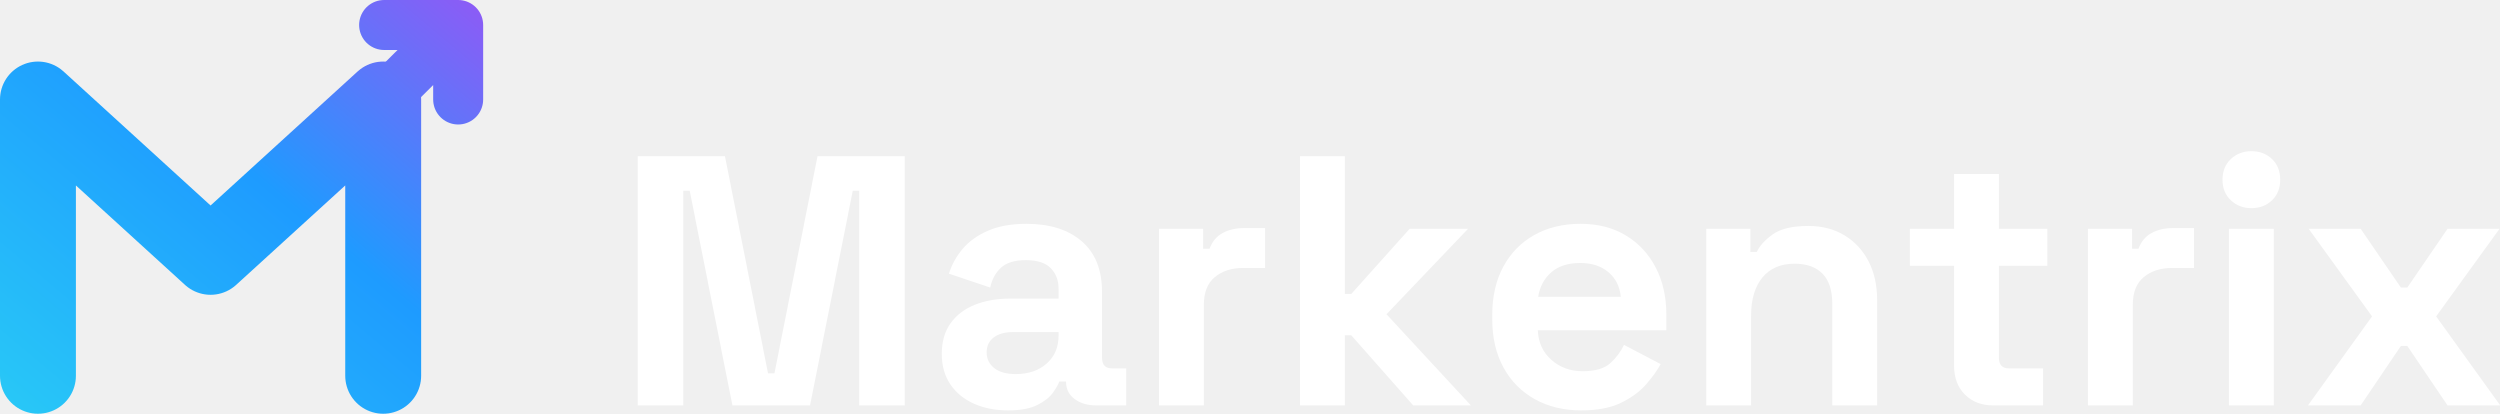
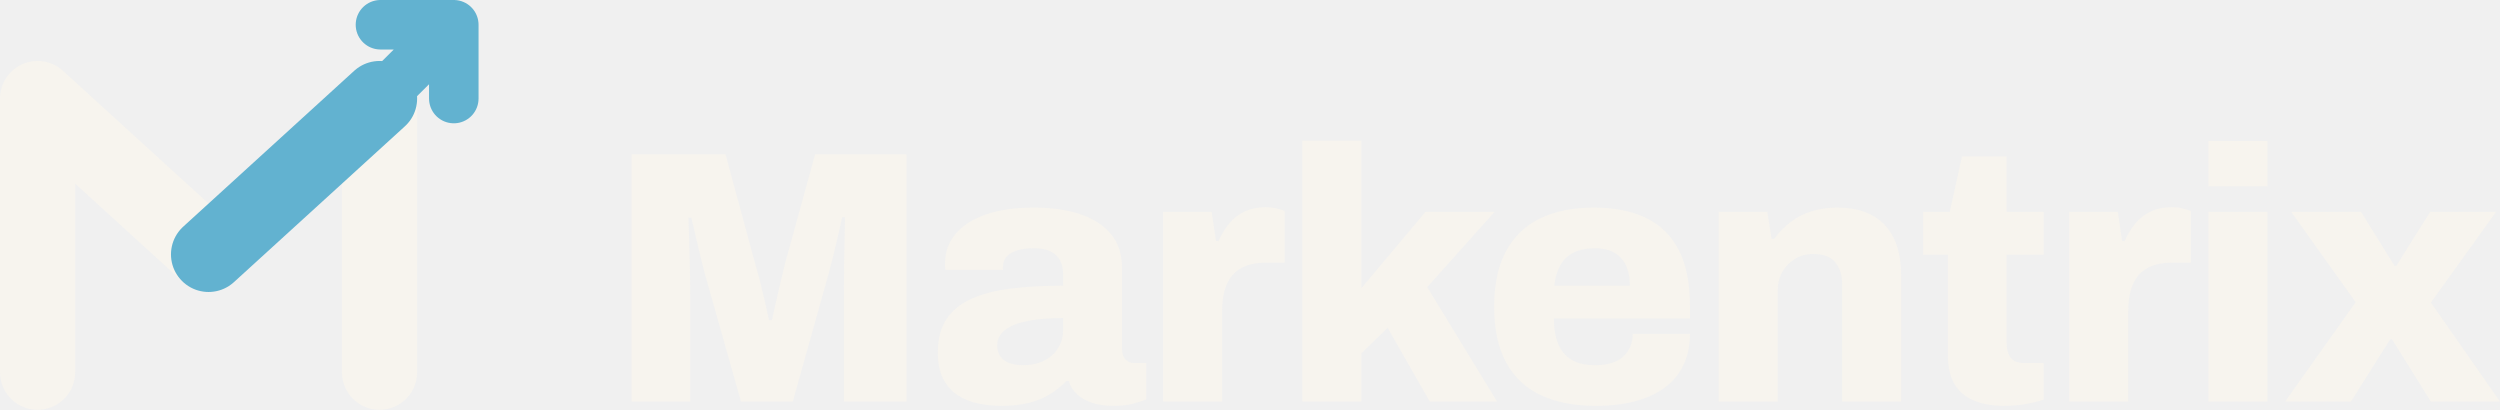
- <svg xmlns="http://www.w3.org/2000/svg" viewBox="0 0 2701 447" role="img" aria-label="Markentrix">
-   <defs>
-     <linearGradient id="mx" gradientUnits="userSpaceOnUse" x1="51" y1="468" x2="469" y2="-30">
-       <stop offset="0" stop-color="#28C7F7" />
-       <stop offset=".55" stop-color="#1E9BFF" />
-       <stop offset="1" stop-color="#8B5CF6" />
-     </linearGradient>
-   </defs>
-   <g fill="none" stroke="url(#mx)" stroke-linecap="round" stroke-linejoin="round">
-     <path stroke-width="82" d="M41 406V107.5L227.5 277.5 414 107.5V406" />
-     <path stroke-width="54" d="M414 107.5 495 27M415 27h80v80.5" />
+ <svg xmlns="http://www.w3.org/2000/svg" viewBox="0 0 2727 447" role="img" aria-label="Markentrix">
+   <g fill="none" stroke-linecap="round" stroke-linejoin="round">
+     <path stroke="#F7F4EE" stroke-width="82" d="M41 406V107.5L227.5 277.5M414 107.5V406" />
+     <path stroke="#62B2D0" stroke-width="82" d="M227.5 277.5 414 107.5" />
+     <path stroke="#62B2D0" stroke-width="54" d="M414 107.5 495 27M415 27h80v80.5" />
  </g>
-   <g fill="#FFFFFF" transform="translate(663.6 438) scale(0.38468 -0.38468)">
-     <path transform="translate(0)" d="M66 0V700H311L432 90H450L571 700H816V0H688V603H670L550 0H332L212 603H194V0Z" />
-     <path transform="translate(882)" d="M224 -14Q171 -14 129.0 4.5Q87 23 62.5 58.5Q38 94 38 145Q38 196 62.5 230.5Q87 265 130.5 282.5Q174 300 230 300H366V328Q366 363 344.0 385.5Q322 408 274 408Q227 408 204.0 386.5Q181 365 174 331L58 370Q70 408 96.5 439.5Q123 471 167.5 490.5Q212 510 276 510Q374 510 431.0 461.0Q488 412 488 319V134Q488 104 516 104H556V0H472Q435 0 411.0 18.0Q387 36 387 66V67H368Q364 55 350.0 35.5Q336 16 306.0 1.0Q276 -14 224 -14ZM246 88Q299 88 332.5 117.5Q366 147 366 196V206H239Q204 206 184.0 191.0Q164 176 164 149Q164 122 185.0 105.0Q206 88 246 88Z" />
-     <path transform="translate(1460)" d="M70 0V496H194V440H212Q223 470 248.5 484.0Q274 498 308 498H368V386H306Q258 386 227.0 360.5Q196 335 196 282V0Z" />
-     <path transform="translate(1856)" d="M70 0V700H196V313H214L378 496H542L313 256L550 0H388L214 197H196V0Z" />
-     <path transform="translate(2420)" d="M296 -14Q222 -14 165.5 17.5Q109 49 77.5 106.5Q46 164 46 242V254Q46 332 77.0 389.5Q108 447 164.0 478.5Q220 510 294 510Q367 510 421.0 477.5Q475 445 505.0 387.5Q535 330 535 254V211H174Q176 160 212.0 128.0Q248 96 300 96Q353 96 378.0 119.0Q403 142 416 170L519 116Q505 90 478.5 59.5Q452 29 408.0 7.5Q364 -14 296 -14ZM175 305H407Q403 348 372.5 374.0Q342 400 293 400Q242 400 212.0 374.0Q182 348 175 305Z" />
-     <path transform="translate(2997)" d="M70 0V496H194V431H212Q224 457 257.0 480.5Q290 504 357 504Q415 504 458.5 477.5Q502 451 526.0 404.5Q550 358 550 296V0H424V286Q424 342 396.5 370.0Q369 398 318 398Q260 398 228.0 359.5Q196 321 196 252V0Z" />
-     <path transform="translate(3613)" d="M260 0Q211 0 180.5 30.5Q150 61 150 112V392H26V496H150V650H276V496H412V392H276V134Q276 104 304 104H400V0Z" />
-     <path transform="translate(4069)" d="M70 0V496H194V440H212Q223 470 248.5 484.0Q274 498 308 498H368V386H306Q258 386 227.0 360.5Q196 335 196 282V0Z" />
-     <path transform="translate(4465)" d="M70 0V496H196V0ZM133 554Q99 554 75.5 576.0Q52 598 52 634Q52 670 75.5 692.0Q99 714 133 714Q168 714 191.0 692.0Q214 670 214 634Q214 598 191.0 576.0Q168 554 133 554Z" />
-     <path transform="translate(4731)" d="M26 0 206 250 28 496H174L287 331H305L418 496H564L386 250L566 0H418L305 167H287L174 0Z" />
+   <g fill="#F7F4EE" transform="translate(659.5 438) scale(0.39253 -0.39253)">
+     <path transform="translate(0.0)" d="M75 0V687H336L419 381Q424 365 431.0 337.5Q438 310 445.0 280.0Q452 250 457 226H465Q469 245 475.0 271.5Q481 298 488.0 327.5Q495 357 501 382L585 687H839V0H665V293Q665 336 665.5 380.0Q666 424 667.0 460.0Q668 496 668 512H660Q657 497 650.5 468.5Q644 440 636.5 409.5Q629 379 623 357L523 0H379L278 357Q273 377 266.0 405.0Q259 433 252.5 462.0Q246 491 241 511H233Q234 485 235.0 447.5Q236 410 237.0 369.5Q238 329 238 293V0Z" />
+     <path transform="translate(894.0)" d="M209 -12Q176 -12 144.5 -5.5Q113 1 87.5 17.5Q62 34 47.0 63.0Q32 92 32 136Q32 193 56.0 229.0Q80 265 125.5 285.5Q171 306 235.5 314.0Q300 322 380 322V355Q380 378 371.0 393.5Q362 409 344.5 417.5Q327 426 298 426Q272 426 252.5 420.0Q233 414 223.0 402.5Q213 391 213 375V366H53Q52 371 52.0 374.5Q52 378 52 384Q52 431 81.5 466.0Q111 501 166.0 520.0Q221 539 299 539Q372 539 426.5 521.0Q481 503 512.5 466.0Q544 429 544 369V144Q544 127 553.5 117.0Q563 107 577 107H611V6Q600 1 576.5 -5.5Q553 -12 520 -12Q486 -12 460.5 -3.5Q435 5 418.5 20.5Q402 36 396 57H389Q370 37 344.5 21.0Q319 5 285.5 -3.5Q252 -12 209 -12ZM270 101Q294 101 314.0 108.0Q334 115 348.5 127.5Q363 140 371.5 158.0Q380 176 380 197V232Q323 232 282.0 224.0Q241 216 219.0 199.0Q197 182 197 156Q197 137 206.5 124.5Q216 112 232.0 106.5Q248 101 270 101Z" />
+     <path transform="translate(1490.0)" d="M62 0V527H197L209 446H216Q228 473 245.5 494.5Q263 516 288.5 528.0Q314 540 345 540Q363 540 378.0 536.5Q393 533 400 529V386H348Q317 386 293.5 377.5Q270 369 255.0 351.5Q240 334 233.0 309.0Q226 284 226 251V0Z" />
+     <path transform="translate(1877.0)" d="M62 0V725H226V315L404 527H596L409 318L603 0H416L299 205L226 134V0Z" />
+     <path transform="translate(2435.0)" d="M320 -12Q230 -12 167.0 17.5Q104 47 70.5 108.0Q37 169 37 264Q37 357 70.0 418.0Q103 479 165.0 509.0Q227 539 314 539Q400 539 459.5 510.0Q519 481 550.0 421.0Q581 361 581 266V231H203Q203 189 215.0 160.0Q227 131 252.0 116.0Q277 101 319 101Q344 101 363.0 107.0Q382 113 395.0 124.5Q408 136 415.0 152.0Q422 168 422 188H581Q581 140 563.5 102.5Q546 65 512.0 39.5Q478 14 429.5 1.0Q381 -12 320 -12ZM204 322H414Q414 348 407.5 367.5Q401 387 388.5 400.0Q376 413 358.5 419.5Q341 426 318 426Q282 426 258.0 414.0Q234 402 221.0 379.0Q208 356 204 322Z" />
+     <path transform="translate(3034.0)" d="M62 0V527H197L209 452H216Q236 479 262.0 499.0Q288 519 321.0 529.0Q354 539 391 539Q448 539 487.5 518.0Q527 497 548.0 455.0Q569 413 569 348V0H405V325Q405 347 399.5 362.5Q394 378 384.0 389.0Q374 400 359.0 405.0Q344 410 325 410Q296 410 274.0 396.5Q252 383 239.0 360.5Q226 338 226 308V0Z" />
+     <path transform="translate(3643.0)" d="M247 -12Q196 -12 160.5 3.5Q125 19 107.5 50.0Q90 81 90 125V408H21V527H95L129 681H253V527H356V408H253V165Q253 137 264.0 122.0Q275 107 304 107H356V5Q343 1 323.5 -3.5Q304 -8 284.0 -10.0Q264 -12 247 -12Z" />
+     <path transform="translate(4008.0)" d="M62 0V527H197L209 446H216Q228 473 245.5 494.5Q263 516 288.5 528.0Q314 540 345 540Q363 540 378.0 536.5Q393 533 400 529V386H348Q317 386 293.5 377.5Q270 369 255.0 351.5Q240 334 233.0 309.0Q226 284 226 251V0Z" />
+     <path transform="translate(4395.0)" d="M62 598V724H226V598ZM62 0V527H226V0Z" />
+     <path transform="translate(4663.0)" d="M7 0 203 276 24 527H218L311 377H316L410 527H593L412 275L604 0H412L304 173H299L190 0Z" />
  </g>
</svg>
